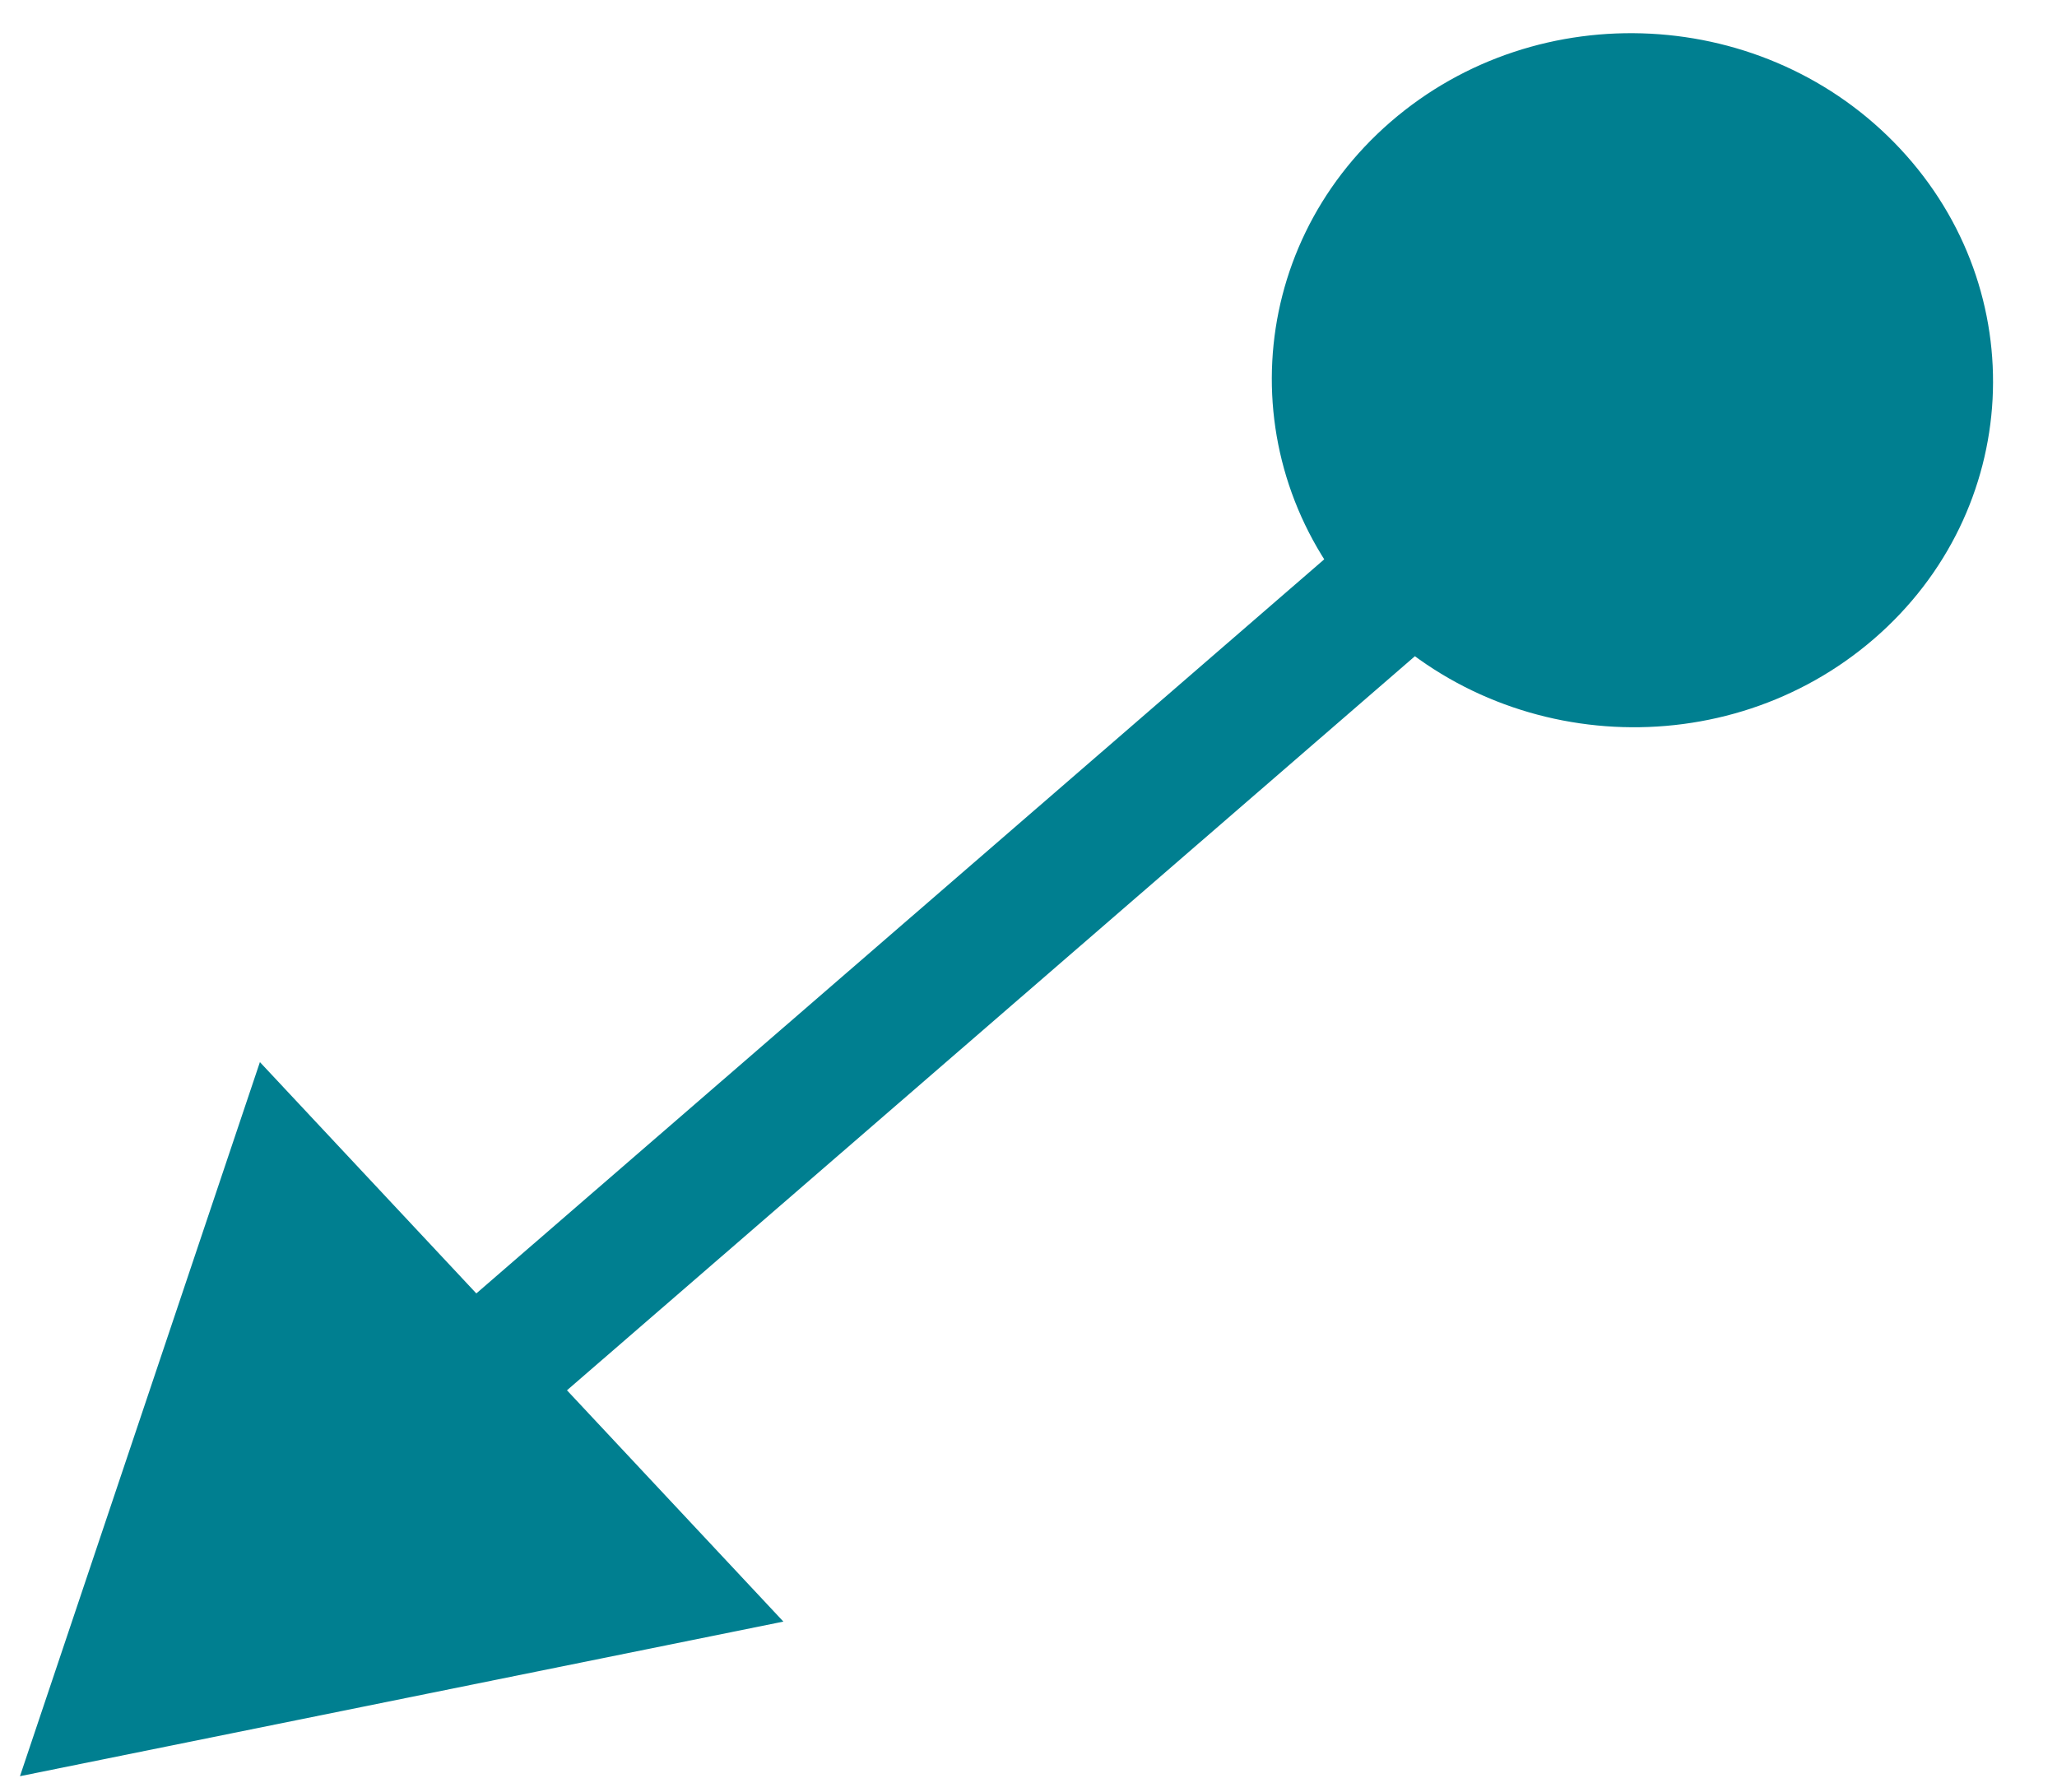
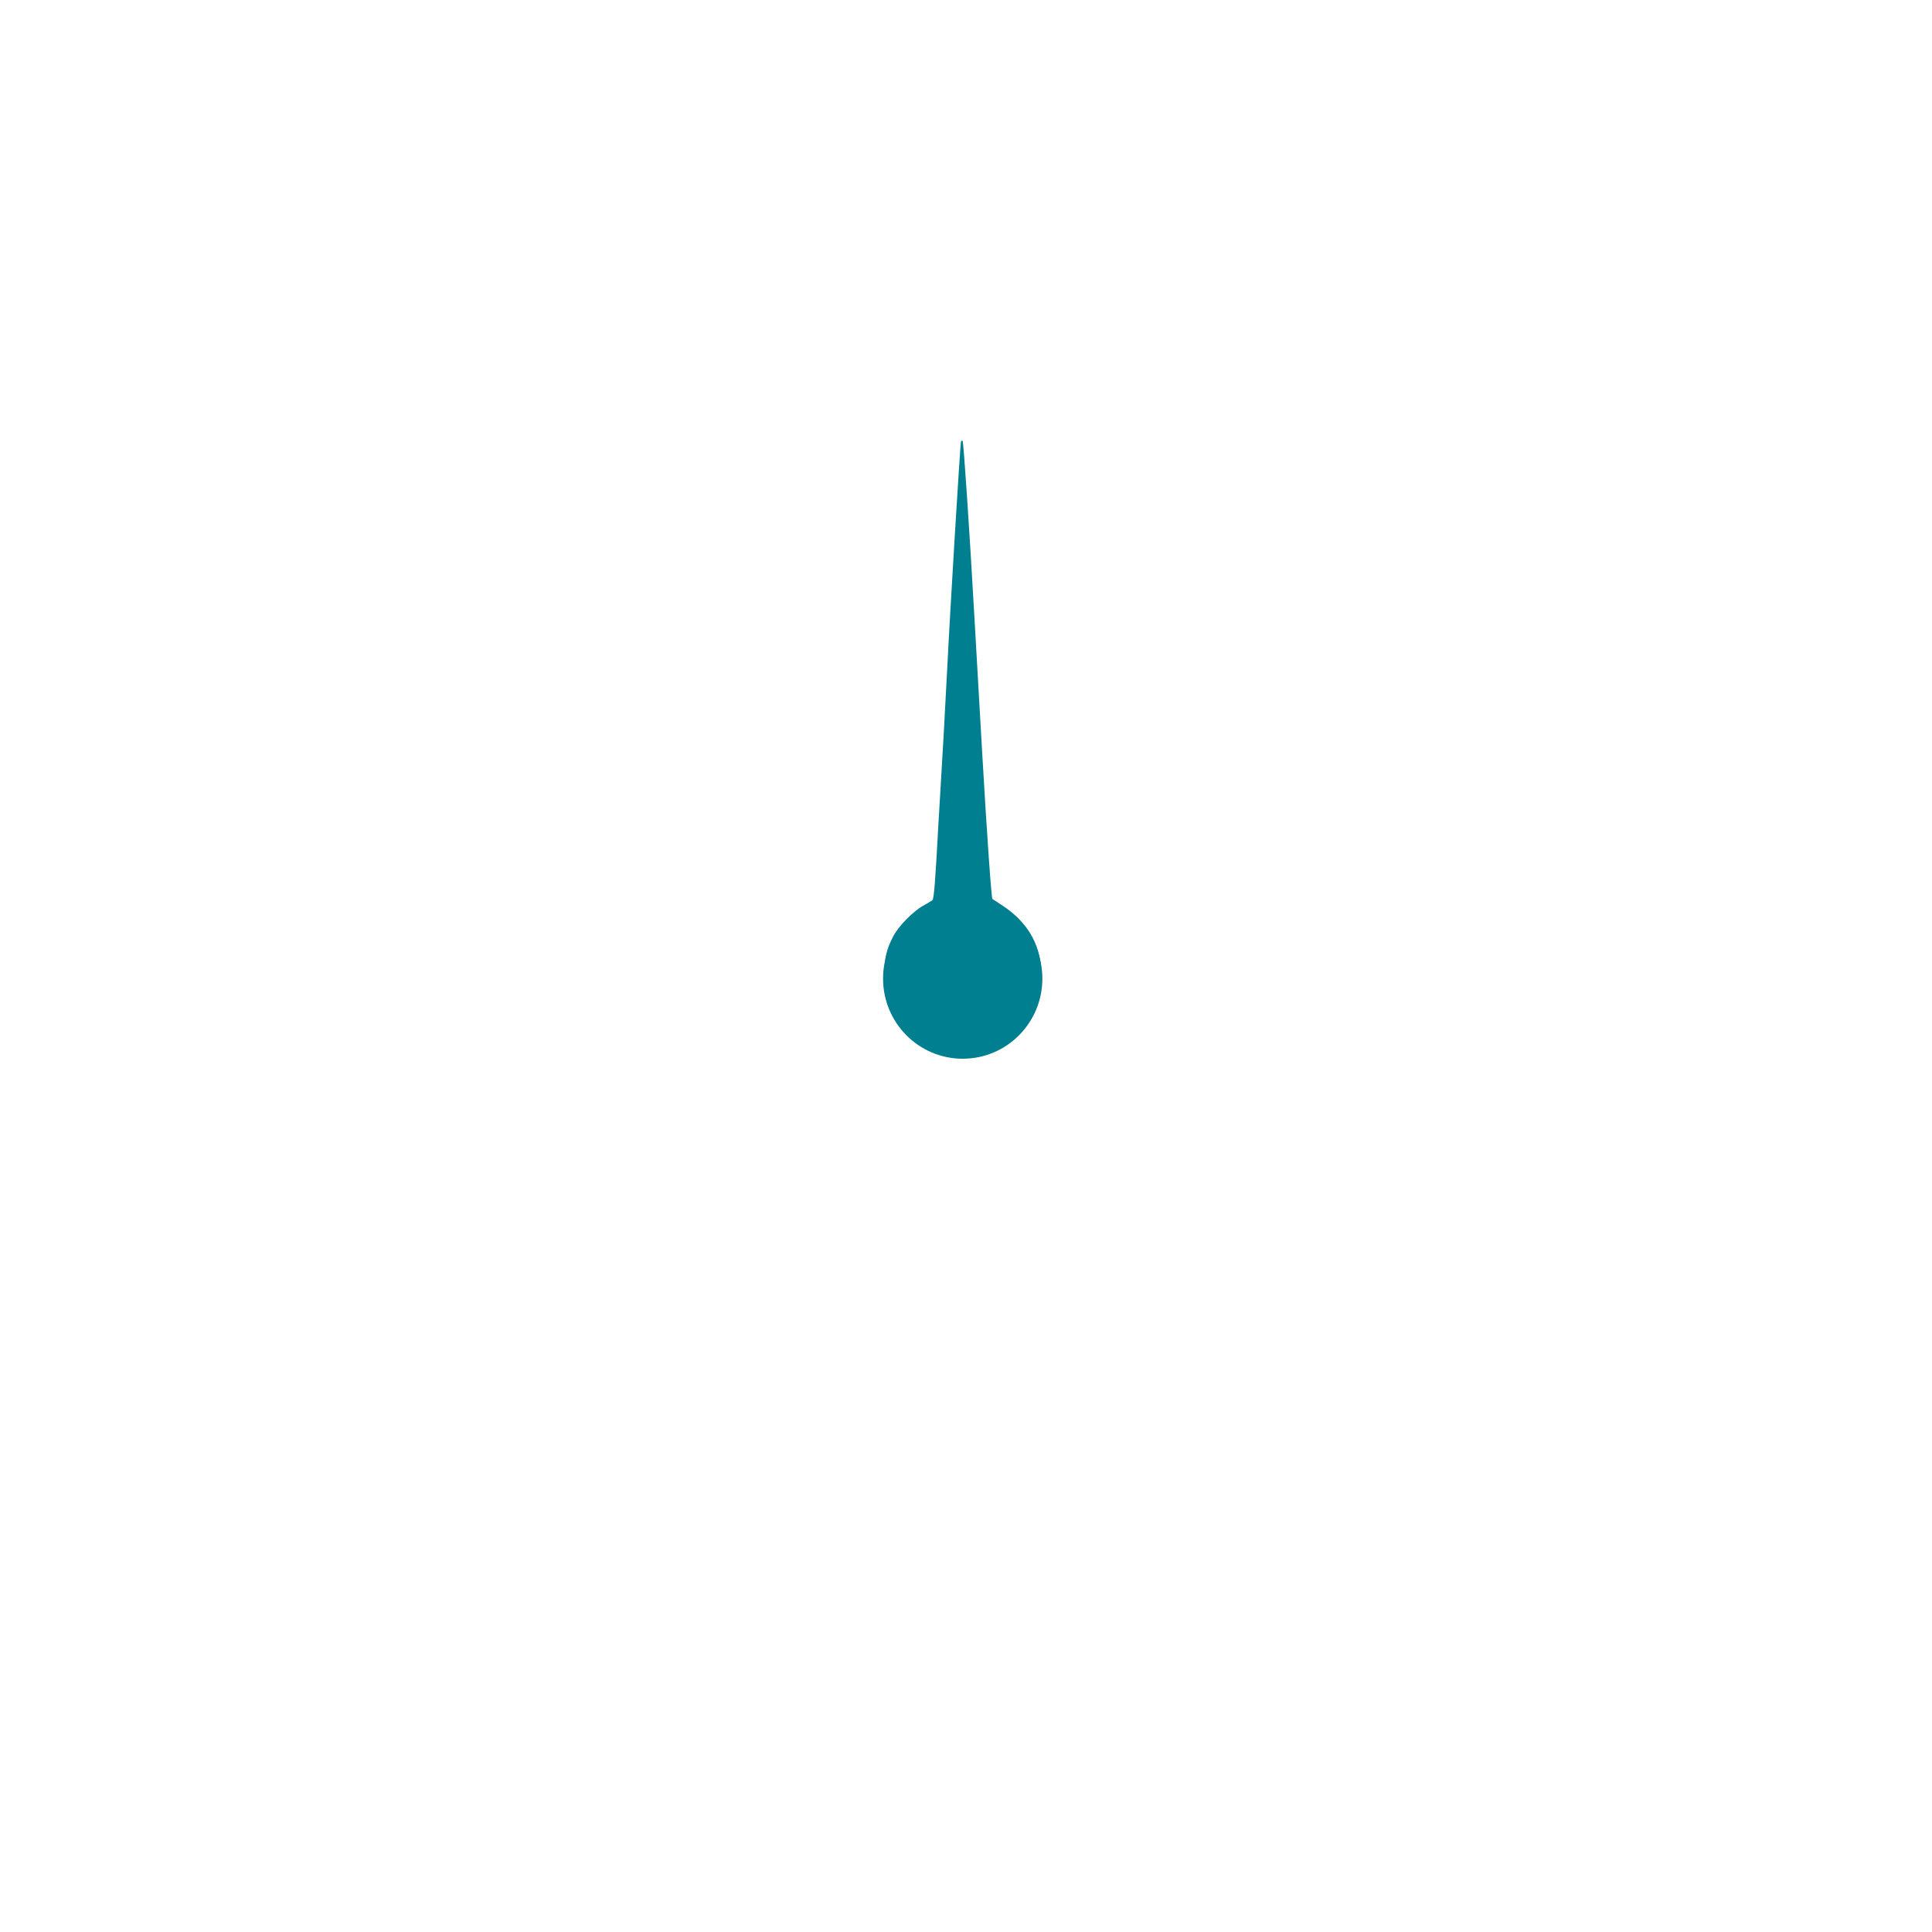
- <svg xmlns="http://www.w3.org/2000/svg" width="31" height="27" viewBox="0 0 31 27" fill="none">
-   <path d="M28.634 2.239C26.621 0.088 23.185 -0.092 20.958 1.836C18.731 3.764 18.557 7.07 20.569 9.221C22.582 11.372 26.018 11.553 28.245 9.625C30.472 7.697 30.646 4.39 28.634 2.239ZM0.301 26.769L11.806 24.439L3.917 16.007L0.301 26.769ZM23.918 5L6.422 20.148L7.788 21.608L25.285 6.46L23.918 5Z" fill="#007F90" />
+ <svg xmlns="http://www.w3.org/2000/svg" width="424.013mm" height="424.008mm" viewBox="0 0 424.013 424.008" version="1.1" id="svg8">
+   <defs id="defs2" />
+   <g id="layer1" transform="translate(99.4349,70.00566)">
+     <g id="g863" transform="rotate(-90.05502,113.0718,143.2743)">
+       <path id="path842" d="m 94.91,141.195 0.674,-2.493 c 0.37,-1.371 0.984,-3.167 1.364,-3.992 1.936,-4.201 5.745,-7.561 10.347,-9.127 1.883,-0.641 2.567,-0.737 5.21,-0.732 3.507,0.007 5.469,0.461 8.304,1.922 2.254,1.162 5.47,4.303 6.778,6.618 0.509,0.902 1.045,1.807 1.191,2.011 0.252,0.353 3.845,0.643 16.669,1.344 1.455,0.08 4.432,0.261 6.615,0.403 5.342,0.348 21.595,1.271 27.649,1.572 11.971,0.594 49.212,2.889 49.72,3.064 0.224,0.077 0.277,0.223 0.132,0.361 -0.22,0.21 -20.3,1.536 -38.343,2.531 -7.256,0.4 -13.805,0.769 -30.427,1.716 -17.725,1.009 -31.699,1.977 -31.746,2.199 -0.006,0.028 -0.705,1.094 -1.554,2.367 -3.446,5.172 -8.235,8.033 -13.928,8.322 -4.612,0.234 -8.148,-0.964 -12.535,-4.249 -1.292,-0.967 -2.535,-1.759 -2.761,-1.759 -2.32,-3.787 -1.951,-0.381 -3.356,-12.08 z" style="fill:#007F90;fill-opacity:1;stroke-width:0.265" />
+       <ellipse ry="17.481" rx="17.584" cy="142.052" cx="111.578" id="path859" style="opacity:1;fill:#007F90;fill-opacity:1;stroke:none;stroke-width:1.085;stroke-miterlimit:4;stroke-dasharray:none;stroke-opacity:1;paint-order:normal" />
+     </g>
+   </g>
</svg>
